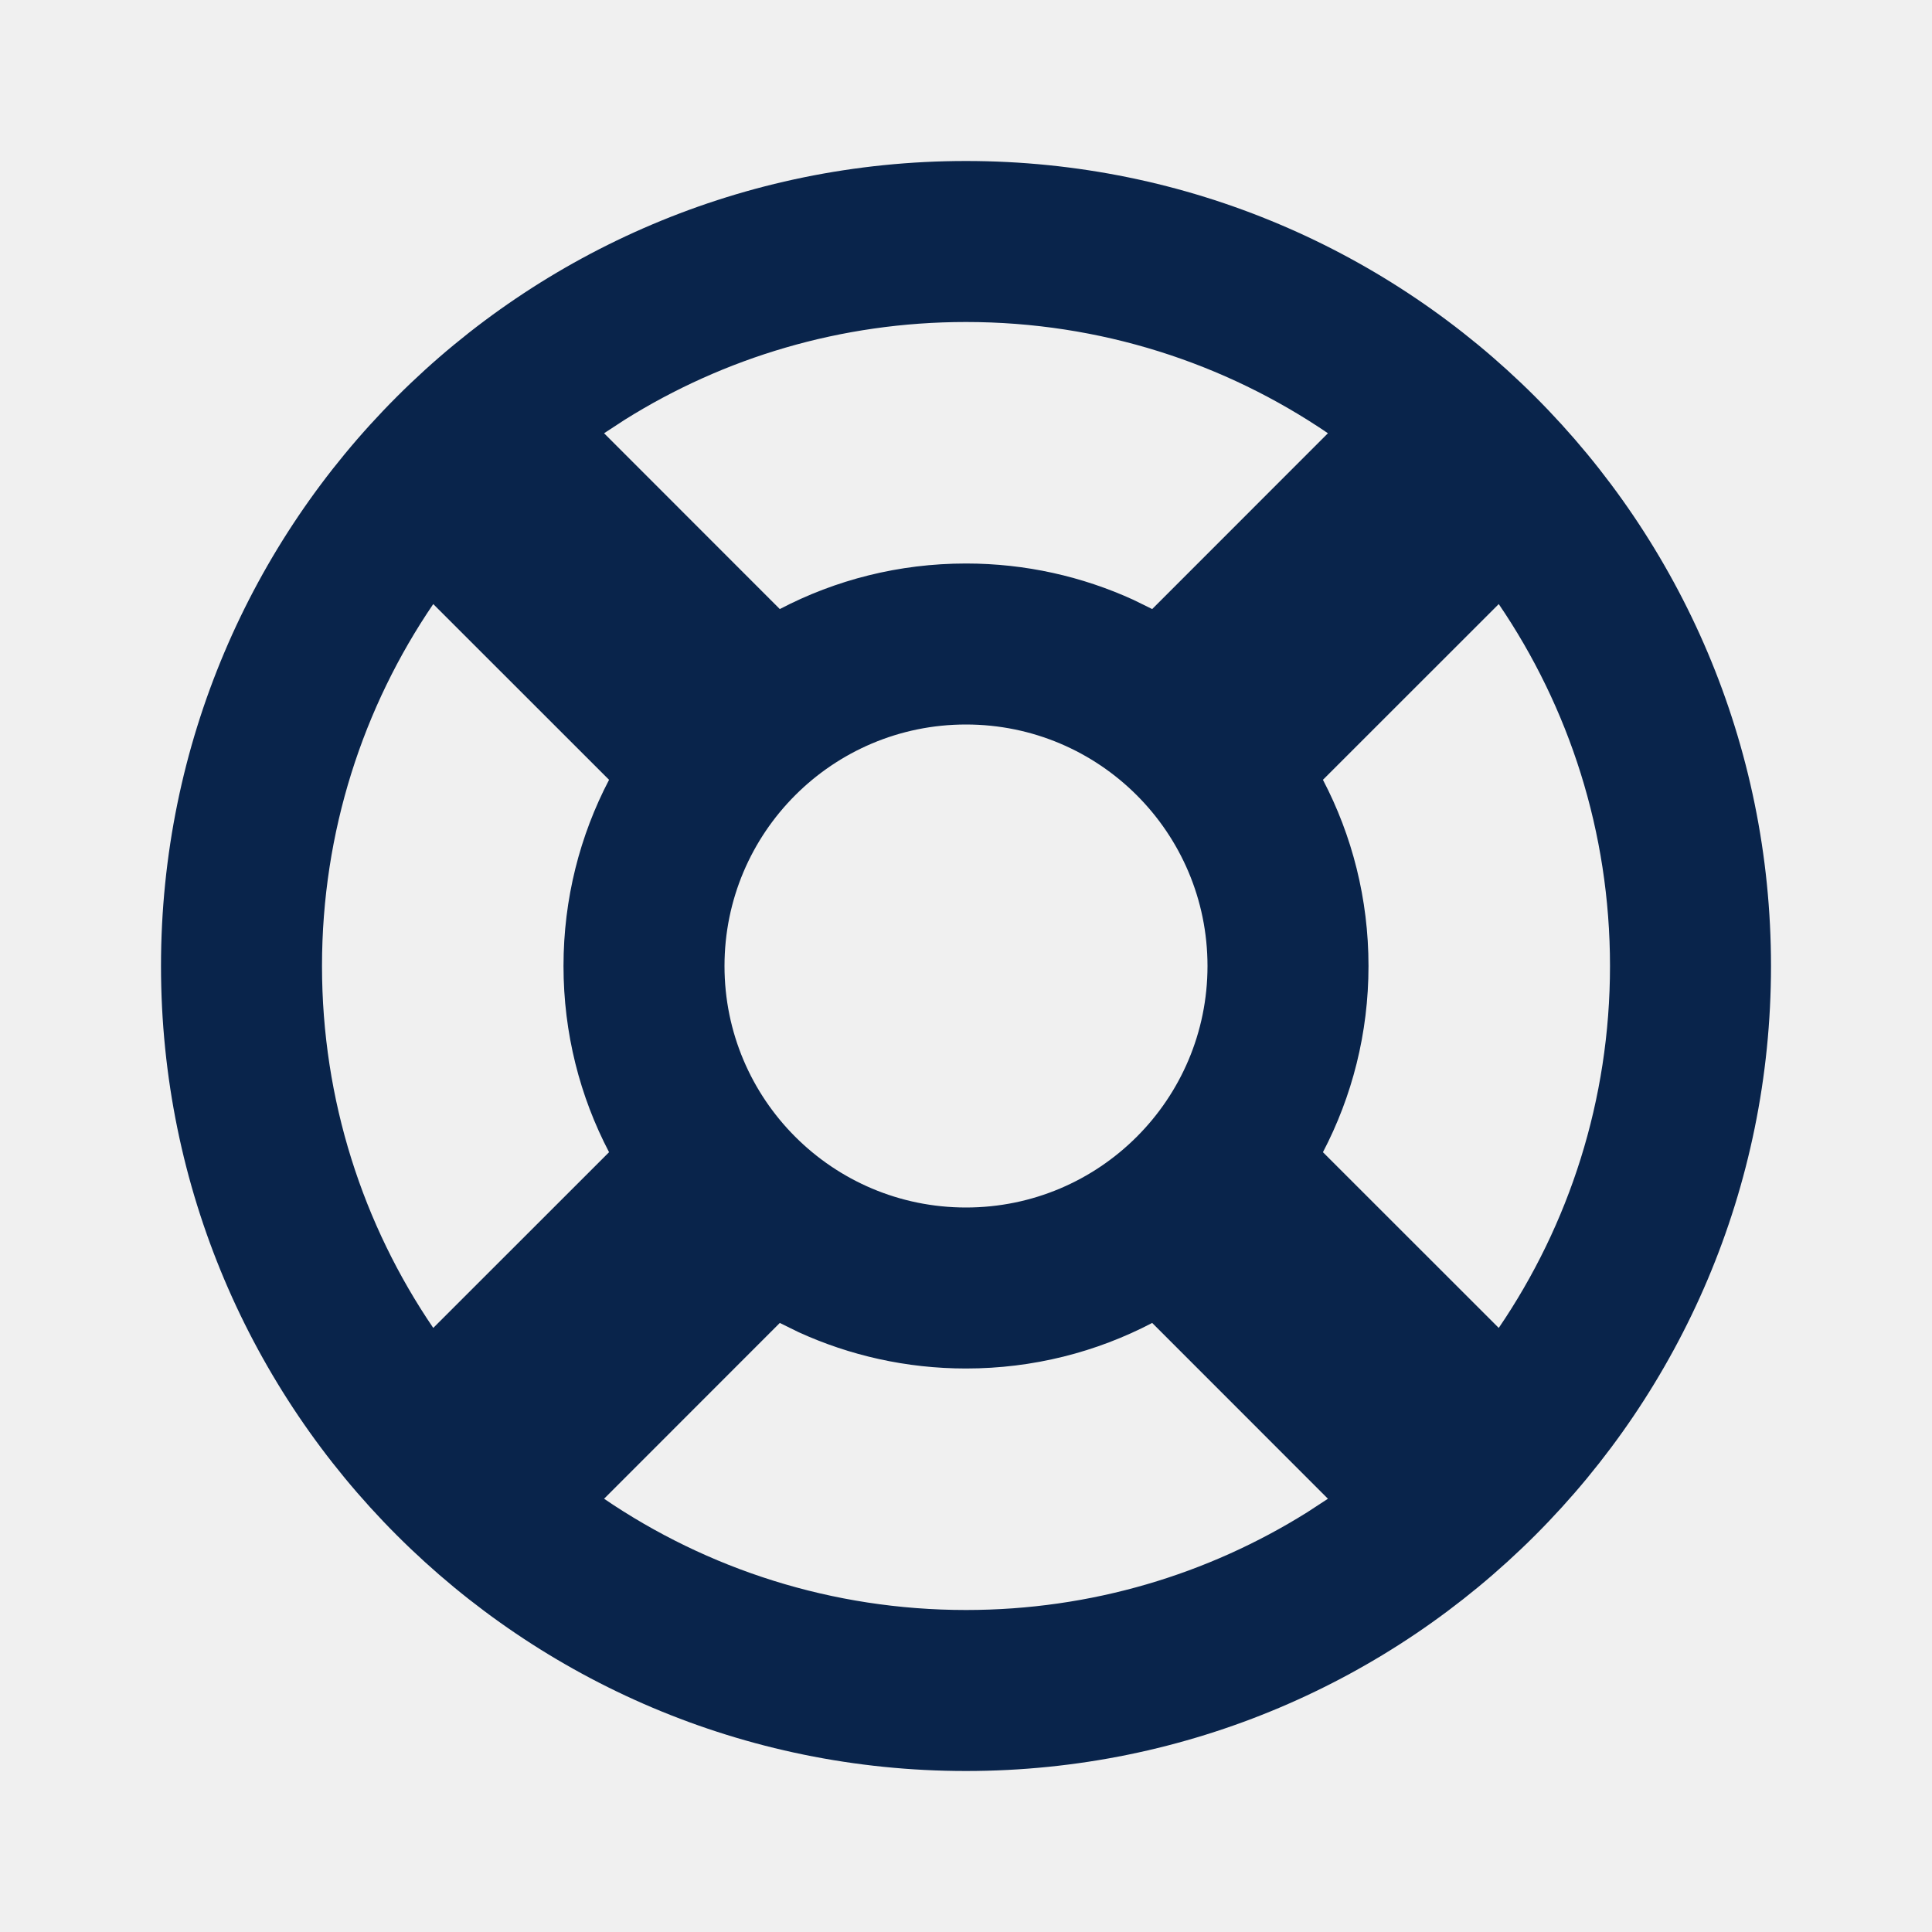
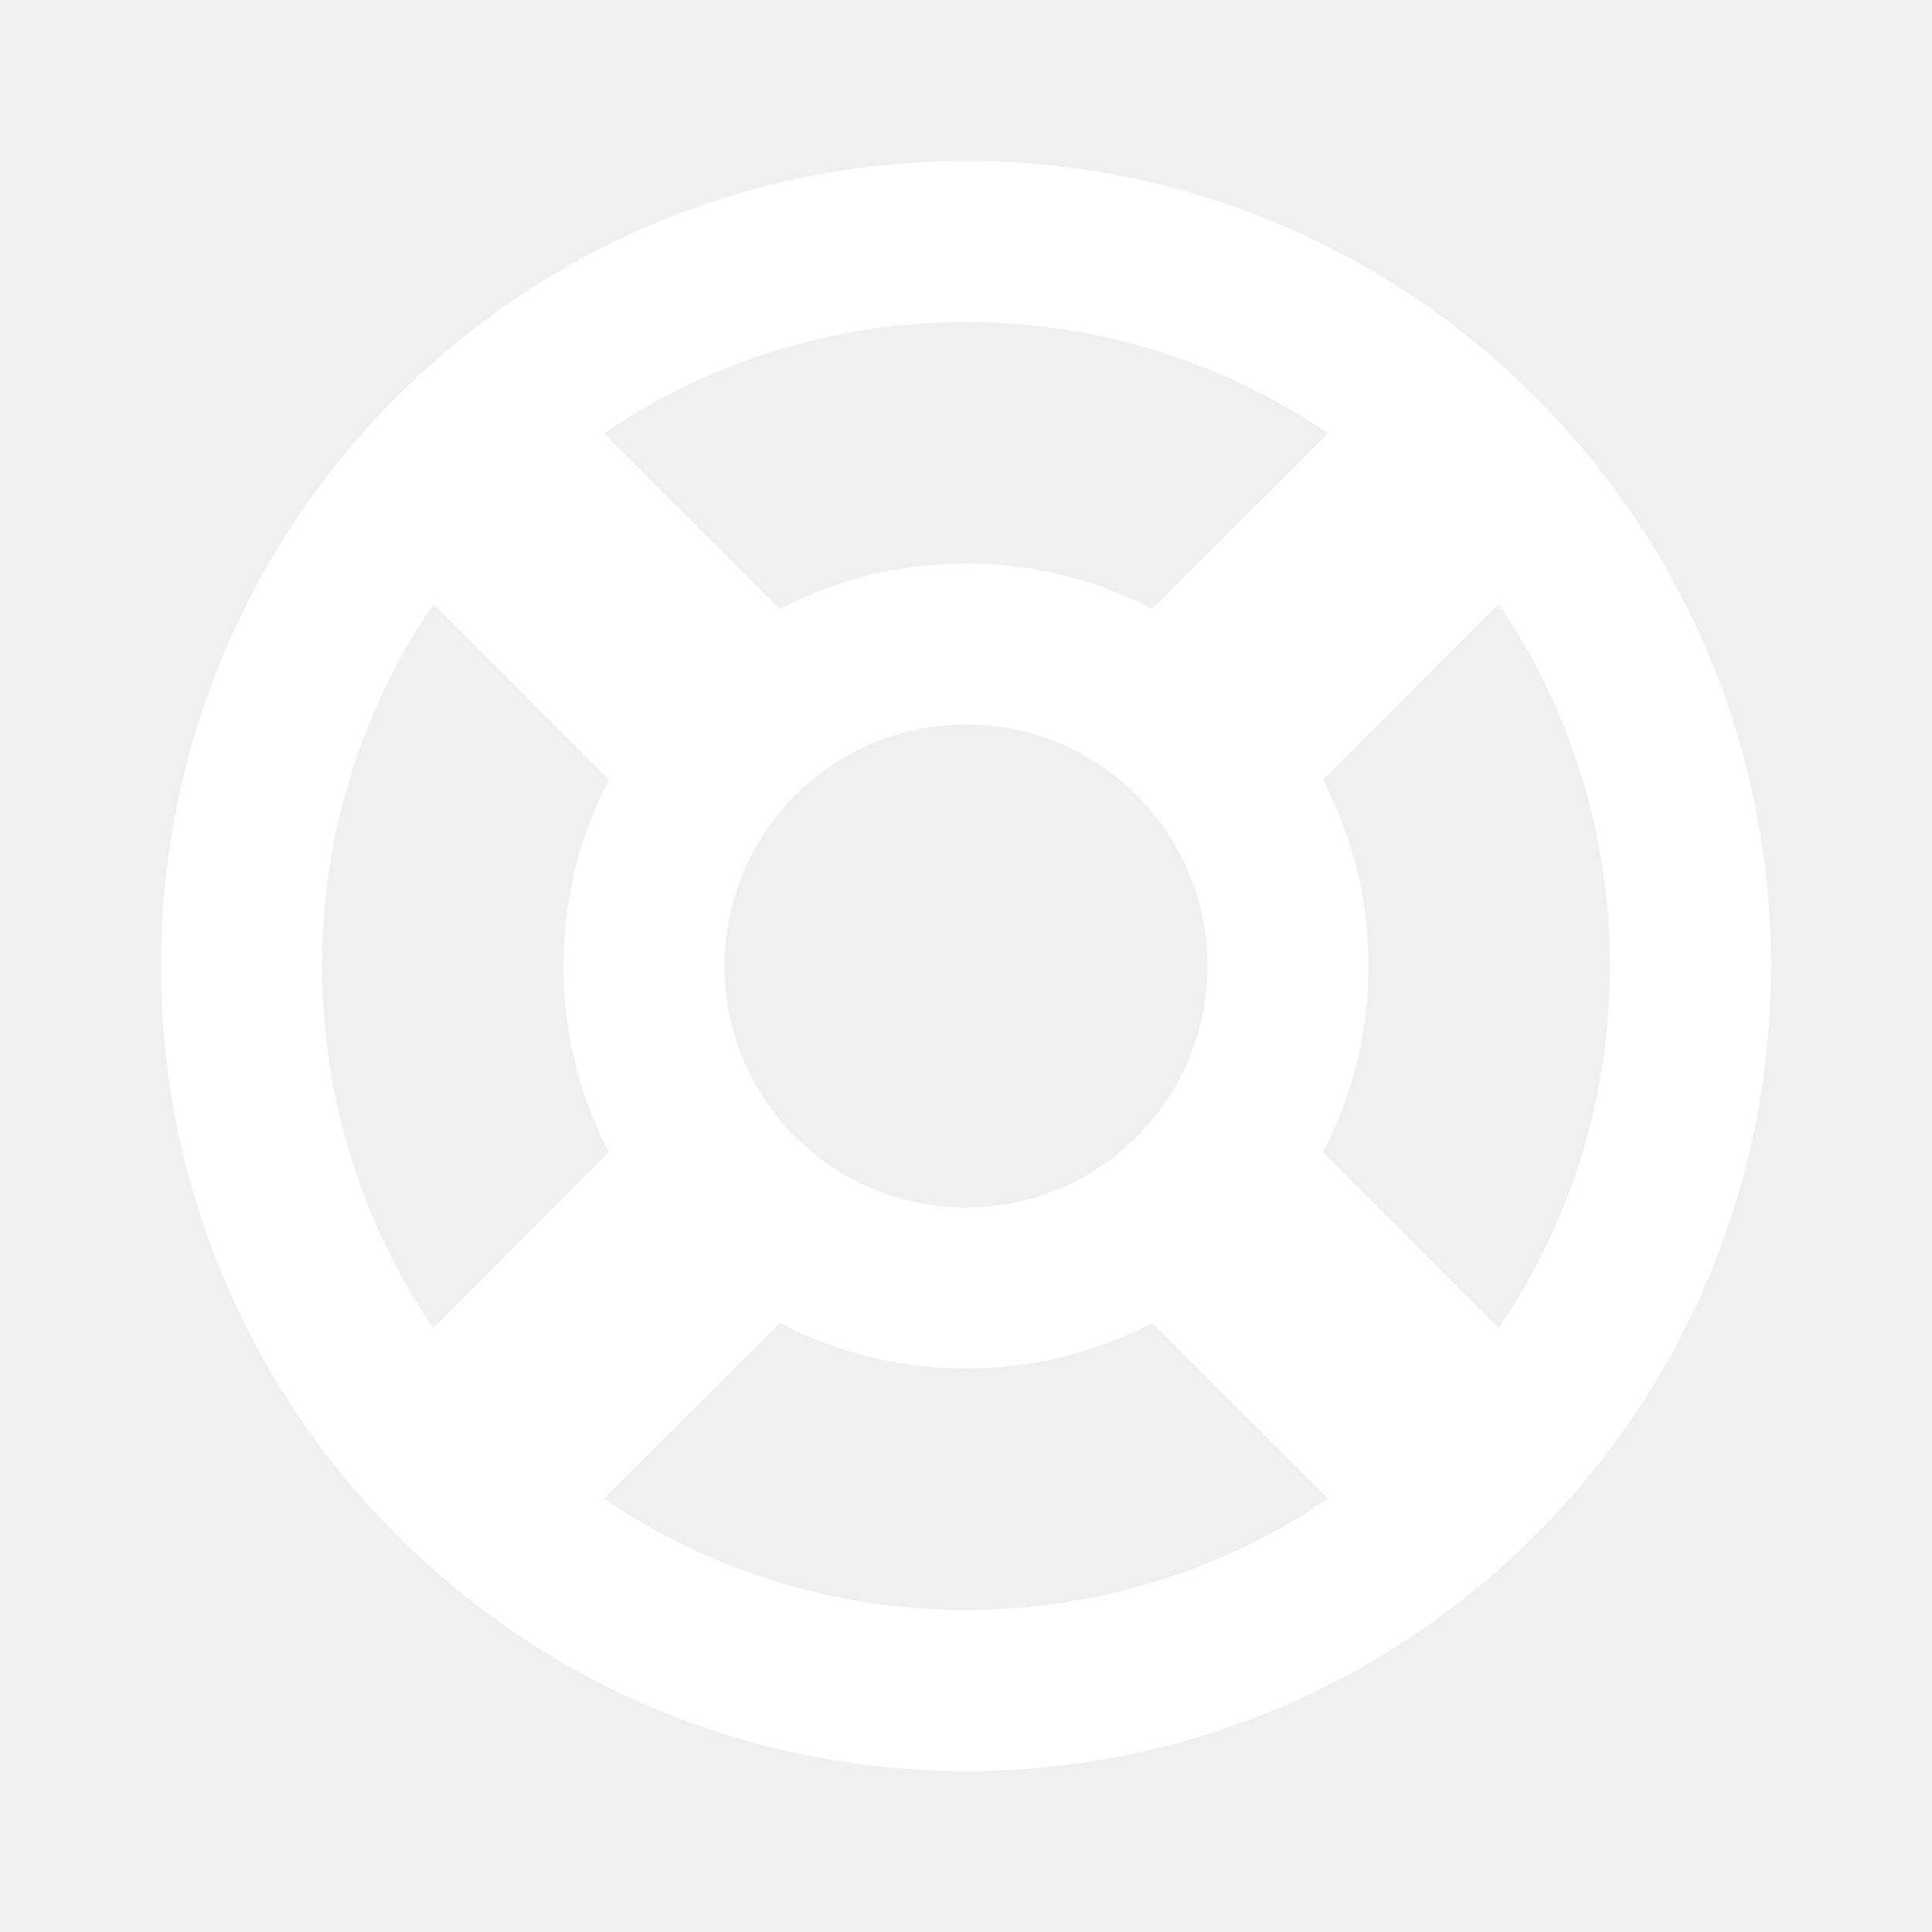
<svg xmlns="http://www.w3.org/2000/svg" width="800px" height="800px" viewBox="0 0 24 24" version="1.1">
  <g id="页面-1" stroke="none" stroke-width="1" fill="none" fill-rule="evenodd">
    <g id="Map" transform="translate(-816, 0)">
      <g id="lifebuoy_line" transform="translate(816, 0)">
        <path d="M24,0 L24,24 L0,24 L0,0 L24,0 Z M12.593,23.258 L12.582,23.26 L12.511,23.295 L12.492,23.299 L12.492,23.299 L12.477,23.295 L12.406,23.26 C12.396,23.256 12.387,23.259 12.382,23.265 L12.378,23.276 L12.361,23.703 L12.366,23.723 L12.377,23.736 L12.48,23.81 L12.495,23.814 L12.495,23.814 L12.507,23.81 L12.611,23.736 L12.623,23.72 L12.623,23.72 L12.627,23.703 L12.61,23.276 C12.608,23.266 12.601,23.259 12.593,23.258 L12.593,23.258 Z M12.858,23.145 L12.845,23.147 L12.66,23.24 L12.65,23.25 L12.65,23.25 L12.647,23.261 L12.665,23.691 L12.67,23.703 L12.67,23.703 L12.678,23.71 L12.879,23.803 C12.891,23.807 12.902,23.803 12.908,23.795 L12.912,23.781 L12.878,23.167 C12.875,23.155 12.867,23.147 12.858,23.145 L12.858,23.145 Z M12.143,23.147 C12.133,23.142 12.122,23.145 12.116,23.153 L12.11,23.167 L12.076,23.781 C12.075,23.793 12.083,23.802 12.093,23.805 L12.108,23.803 L12.309,23.71 L12.319,23.702 L12.319,23.702 L12.323,23.691 L12.34,23.261 L12.337,23.249 L12.337,23.249 L12.328,23.24 L12.143,23.147 Z" id="MingCute" fill-rule="nonzero">

</path>
-         <path d="M12,2 C17.523,2 22,6.477 22,12 C22,17.523 17.523,22 12,22 C6.477,22 2,17.523 2,12 C2,6.477 6.477,2 12,2 Z M14.313,16.434 C13.621,16.796 12.834,17 12,17 C11.258,17 10.554,16.838 9.921,16.549 L9.687,16.434 L7.504,18.618 C8.785,19.49 10.333,20 12,20 C13.556,20 15.008,19.556 16.237,18.787 L16.496,18.618 L14.313,16.434 Z M5.382,7.504 C4.51,8.785 4,10.333 4,12 C4,13.667 4.51,15.215 5.382,16.496 L7.566,14.313 C7.204,13.621 7,12.835 7,12 C7,11.165 7.204,10.379 7.566,9.687 L5.382,7.504 Z M18.618,7.504 L16.434,9.687 C16.796,10.379 17,11.165 17,12 C17,12.835 16.796,13.621 16.434,14.313 L18.618,16.496 C19.49,15.215 20,13.667 20,12 C20,10.333 19.49,8.785 18.618,7.504 Z M12,9 C10.343,9 9,10.343 9,12 C9,13.657 10.343,15 12,15 C13.657,15 15,13.657 15,12 C15,10.343 13.657,9 12,9 Z M12,4 C10.444,4 8.992,4.444 7.763,5.213 L7.504,5.382 L9.687,7.566 C10.379,7.204 11.165,7 12,7 C12.742,7 13.446,7.162 14.079,7.451 L14.313,7.566 L16.496,5.382 C15.215,4.51 13.667,4 12,4 Z" id="形状" fill="#09244B">
+         <path d="M12,2 C17.523,2 22,6.477 22,12 C22,17.523 17.523,22 12,22 C6.477,22 2,17.523 2,12 C2,6.477 6.477,2 12,2 Z M14.313,16.434 C13.621,16.796 12.834,17 12,17 C11.258,17 10.554,16.838 9.921,16.549 L9.687,16.434 L7.504,18.618 C8.785,19.49 10.333,20 12,20 C13.556,20 15.008,19.556 16.237,18.787 L16.496,18.618 L14.313,16.434 Z M5.382,7.504 C4.51,8.785 4,10.333 4,12 C4,13.667 4.51,15.215 5.382,16.496 L7.566,14.313 C7.204,13.621 7,12.835 7,12 C7,11.165 7.204,10.379 7.566,9.687 L5.382,7.504 Z M18.618,7.504 L16.434,9.687 C16.796,10.379 17,11.165 17,12 C17,12.835 16.796,13.621 16.434,14.313 L18.618,16.496 C19.49,15.215 20,13.667 20,12 C20,10.333 19.49,8.785 18.618,7.504 Z M12,9 C10.343,9 9,10.343 9,12 C9,13.657 10.343,15 12,15 C13.657,15 15,13.657 15,12 C15,10.343 13.657,9 12,9 Z M12,4 C10.444,4 8.992,4.444 7.763,5.213 L7.504,5.382 L9.687,7.566 C10.379,7.204 11.165,7 12,7 C12.742,7 13.446,7.162 14.079,7.451 L14.313,7.566 L16.496,5.382 C15.215,4.51 13.667,4 12,4 Z" id="形状" fill="white">

</path>
      </g>
    </g>
  </g>
</svg>
